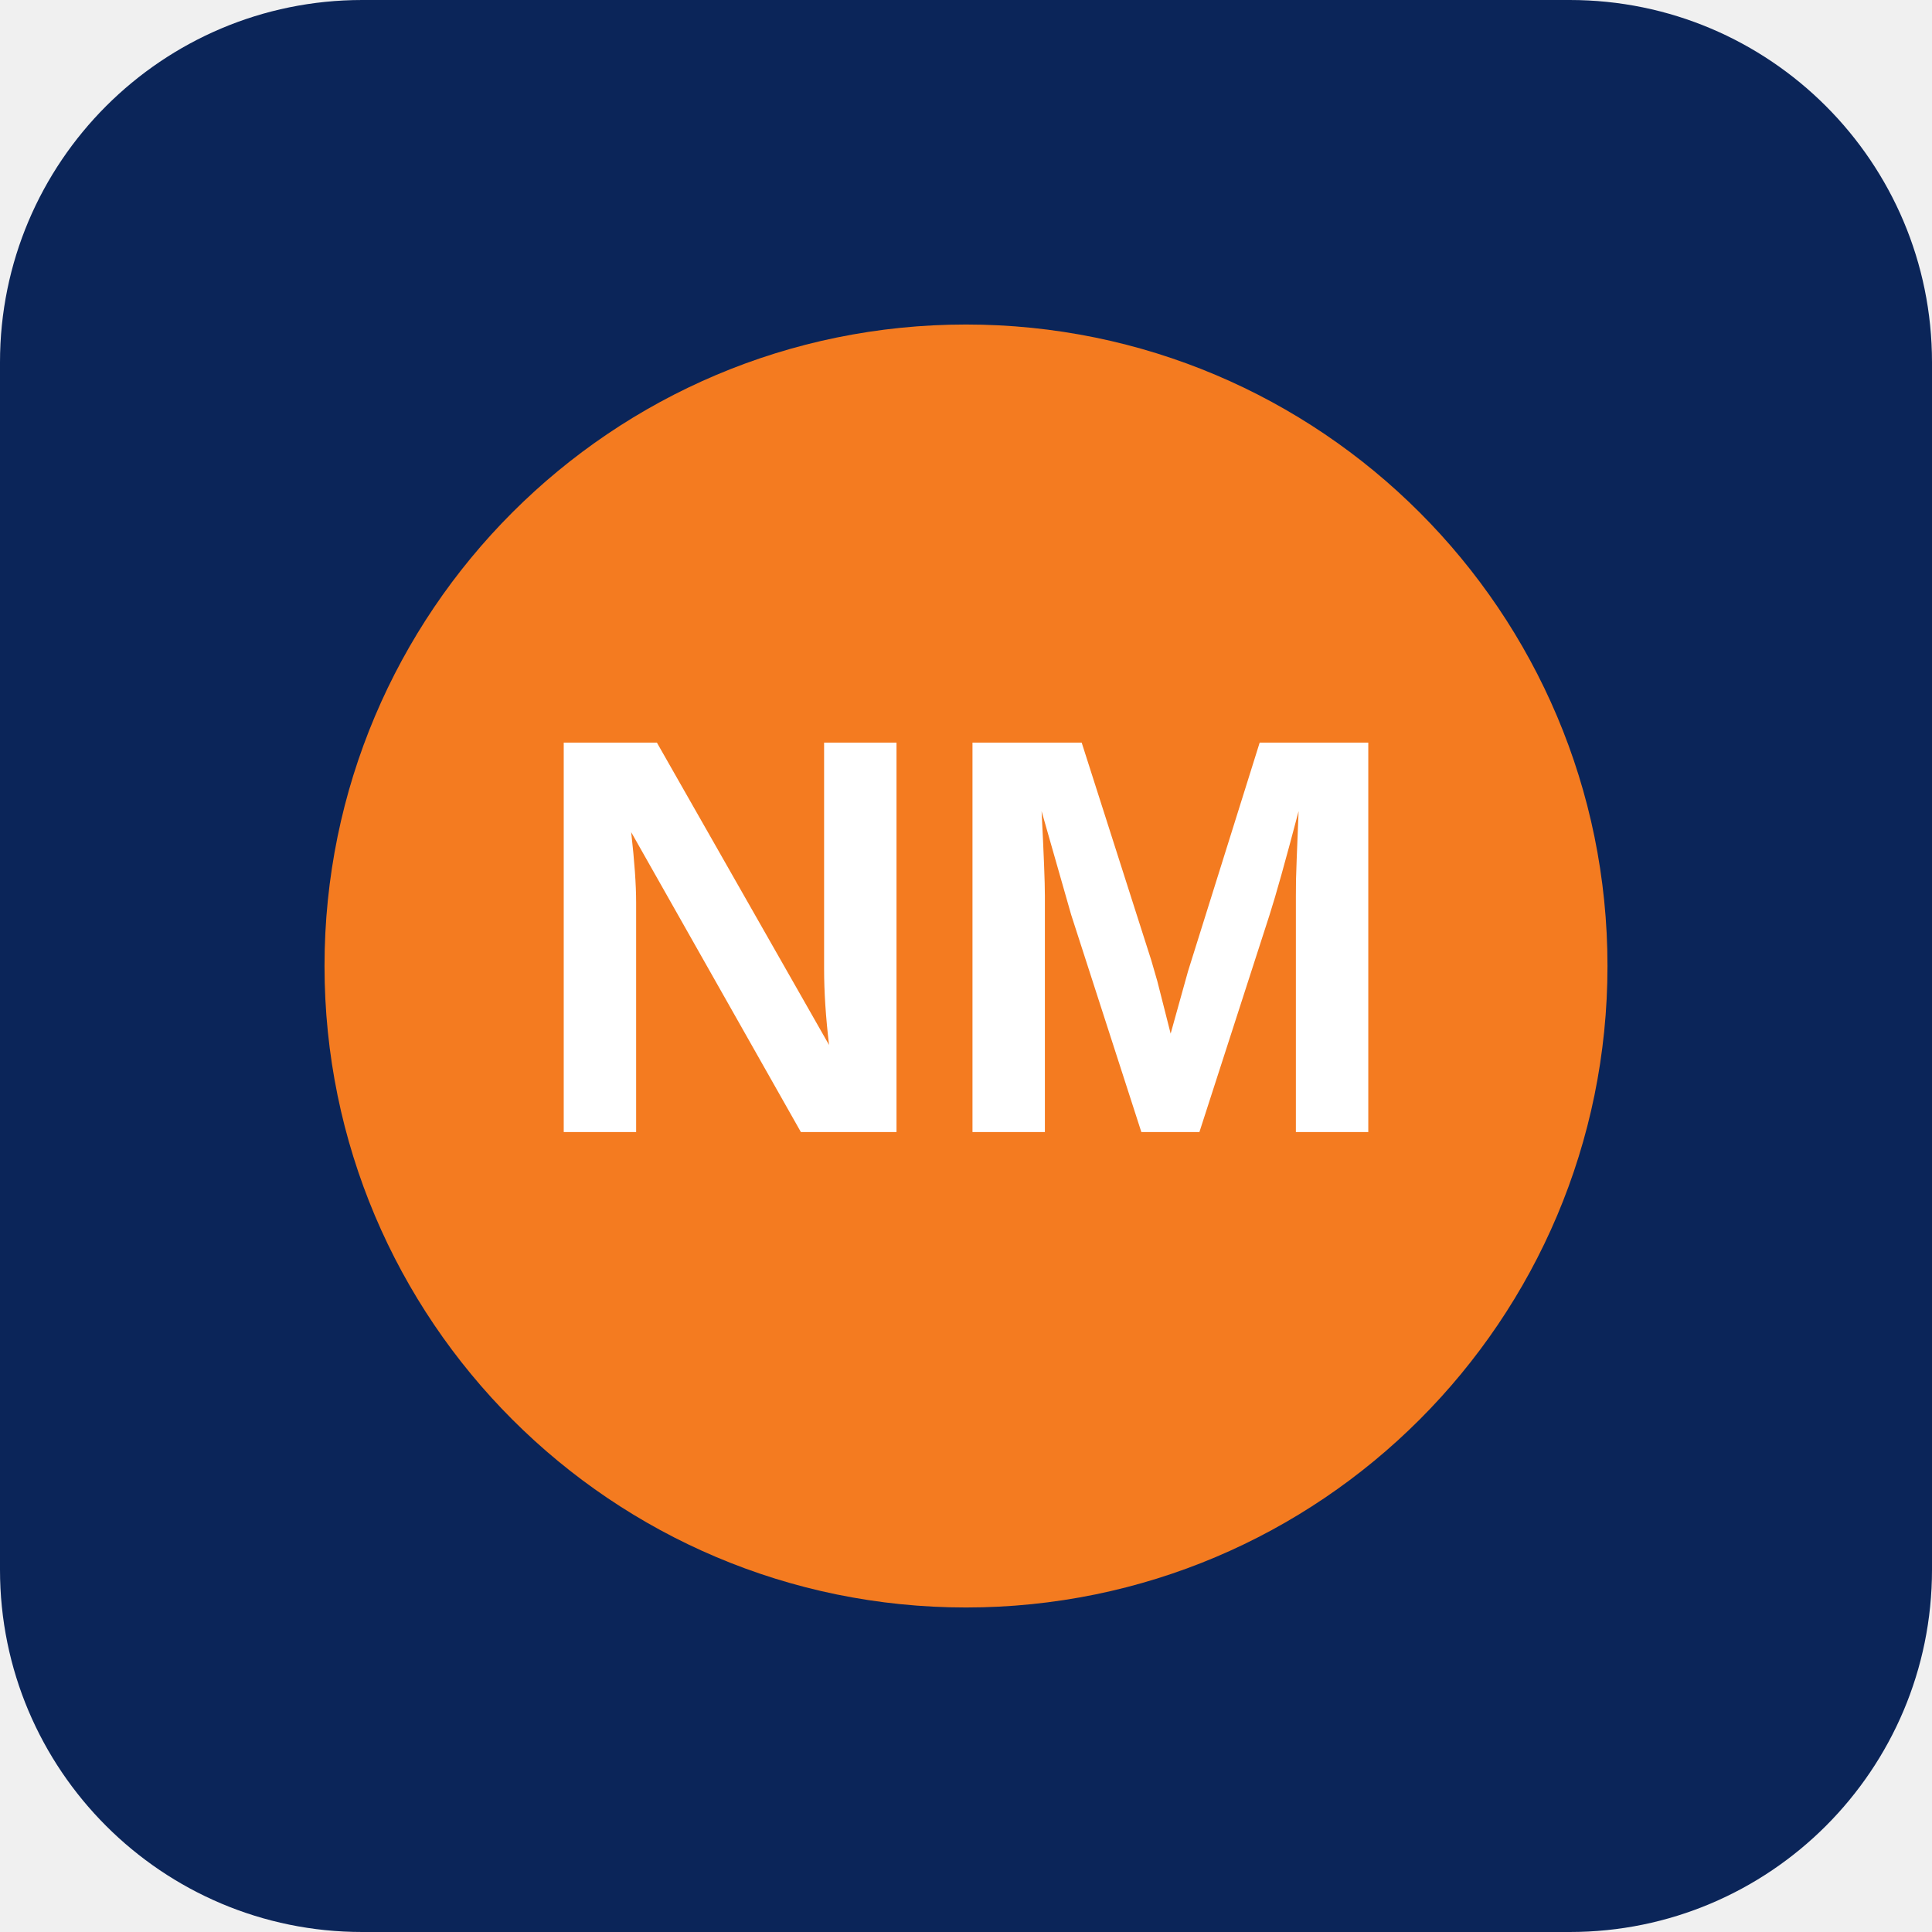
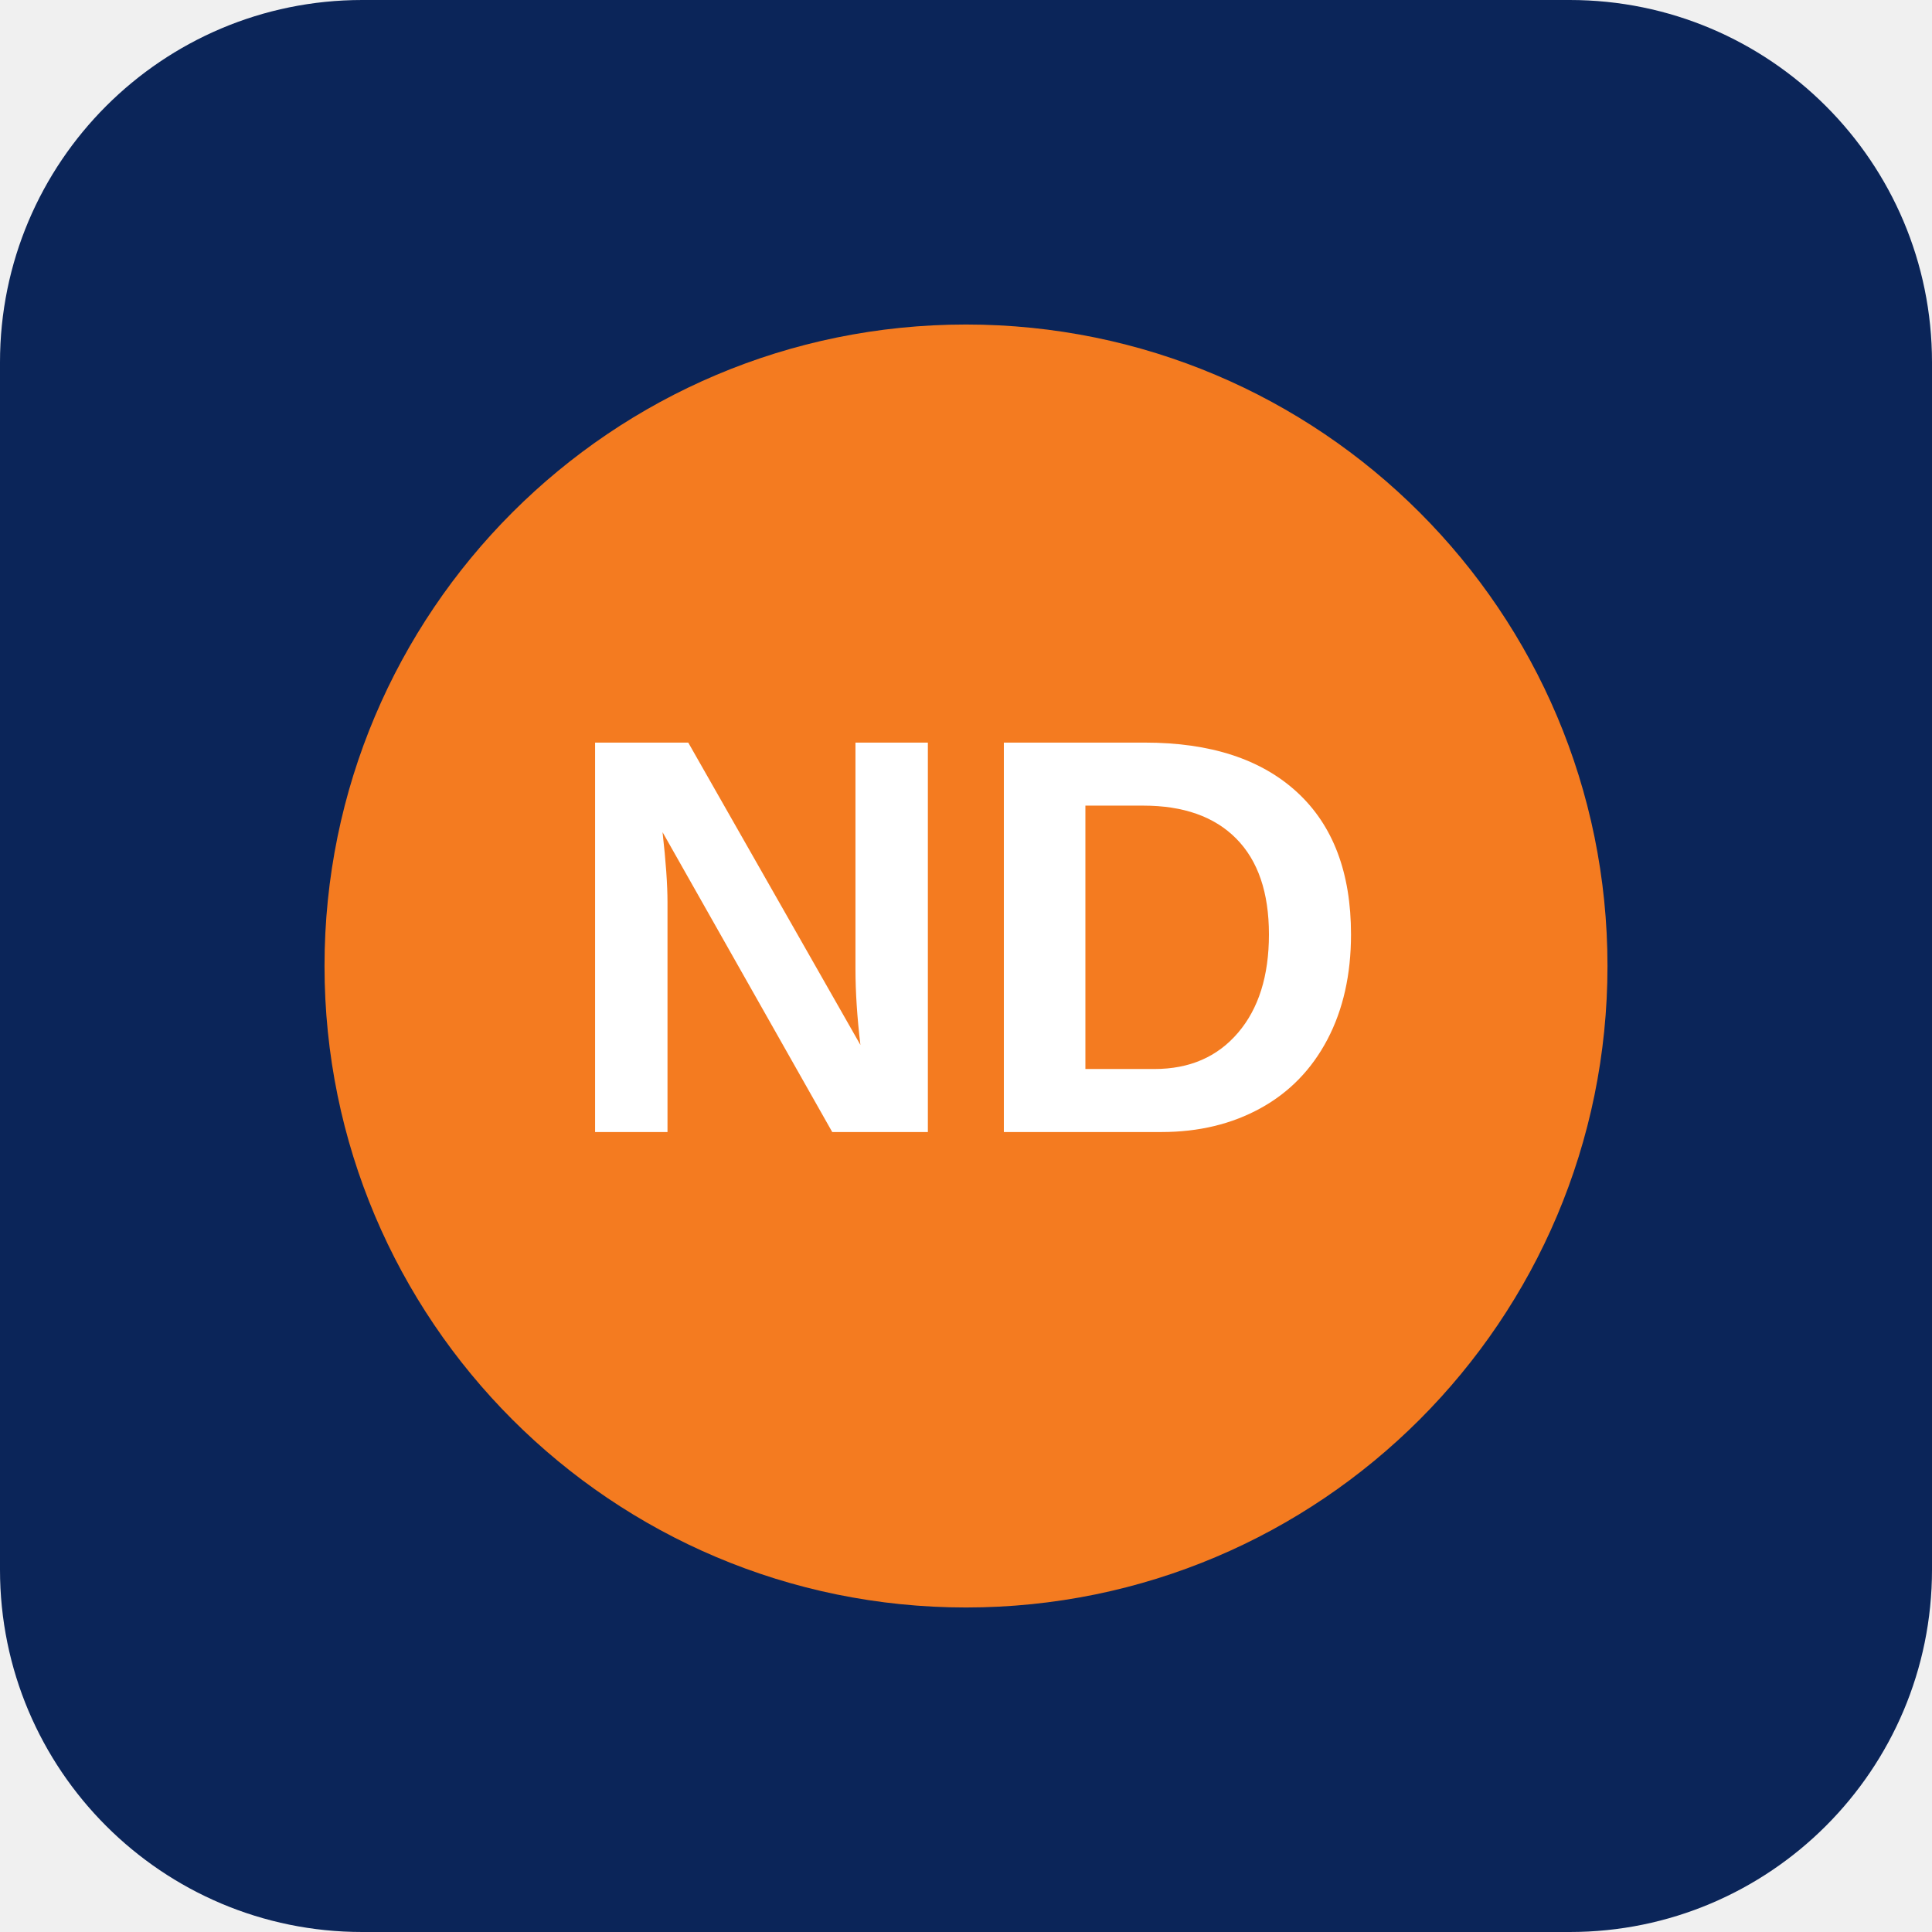
<svg xmlns="http://www.w3.org/2000/svg" viewBox="0 0 512 512">
  <rect width="512" height="512" rx="96" fill="#0B2559" />
  <circle cx="256" cy="256" r="170" fill="#F47B20" />
-   <text x="256" y="300" font-family="Arial,Helvetica,sans-serif" font-size="150" font-weight="700" text-anchor="middle" fill="#FFFFFF">NM</text>
+   <text x="256" y="300" font-family="Arial,Helvetica,sans-serif" font-size="150" font-weight="700" text-anchor="middle" fill="#FFFFFF">ND</text>
</svg>
